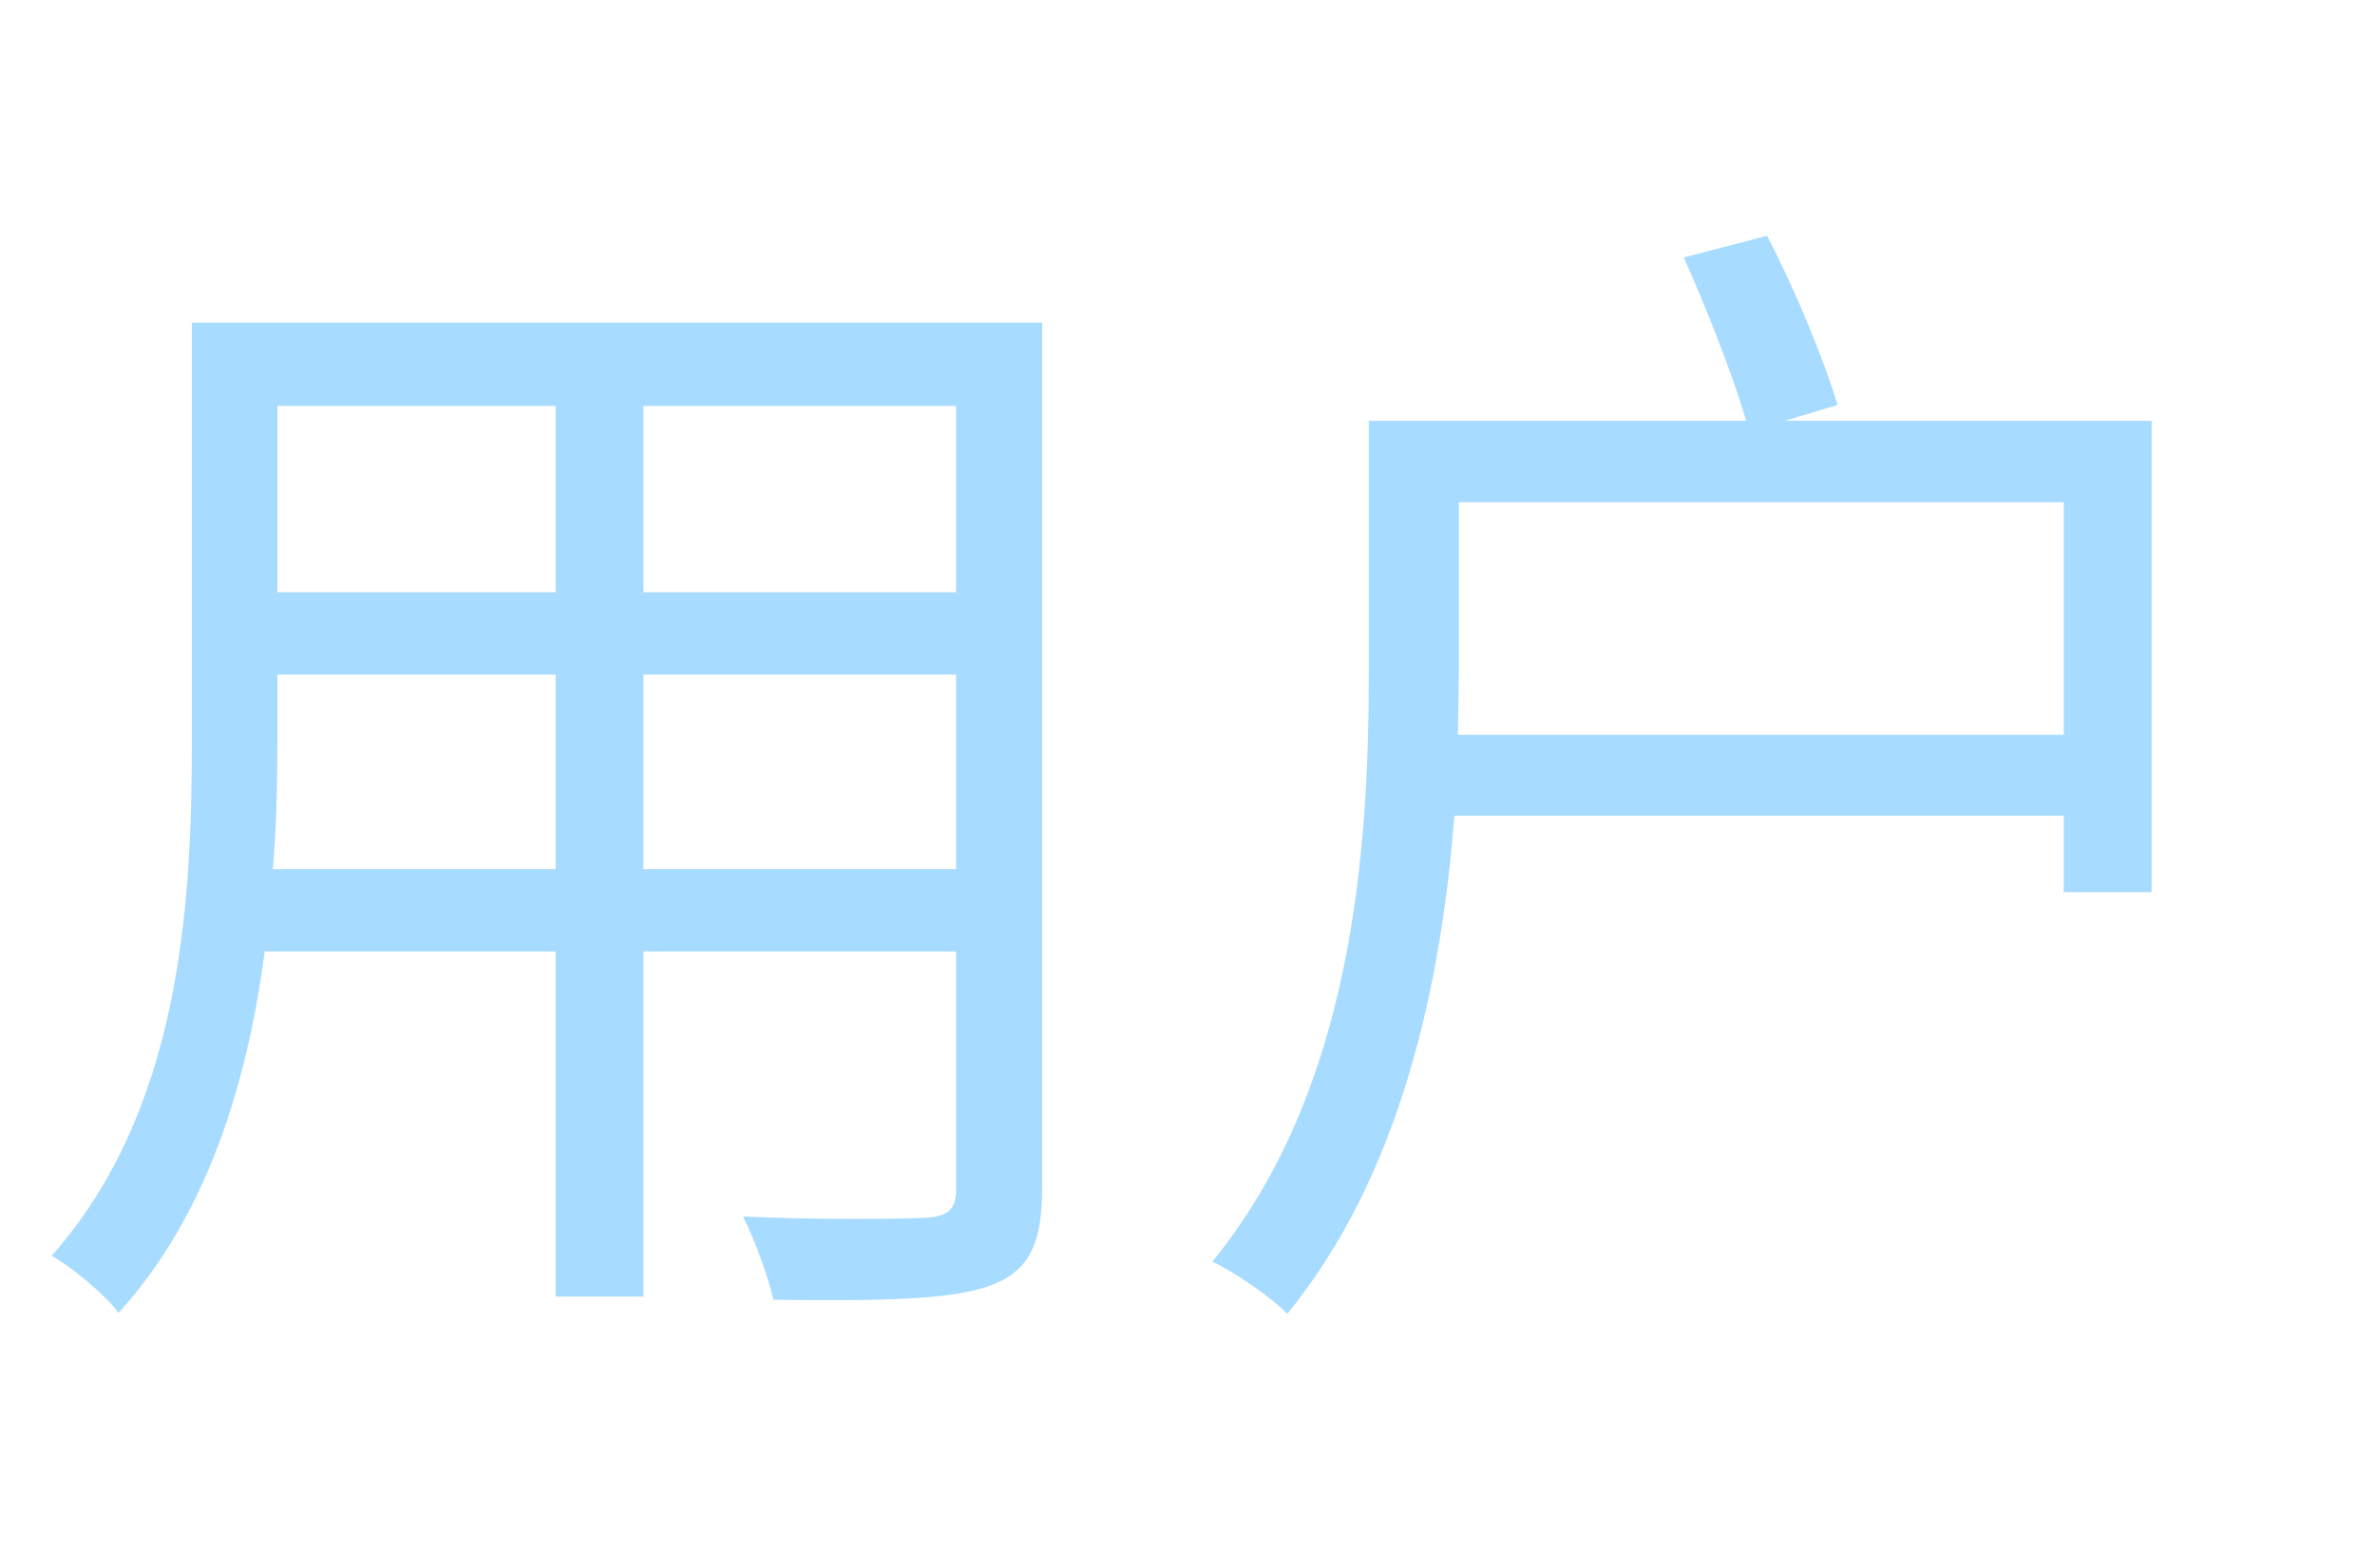
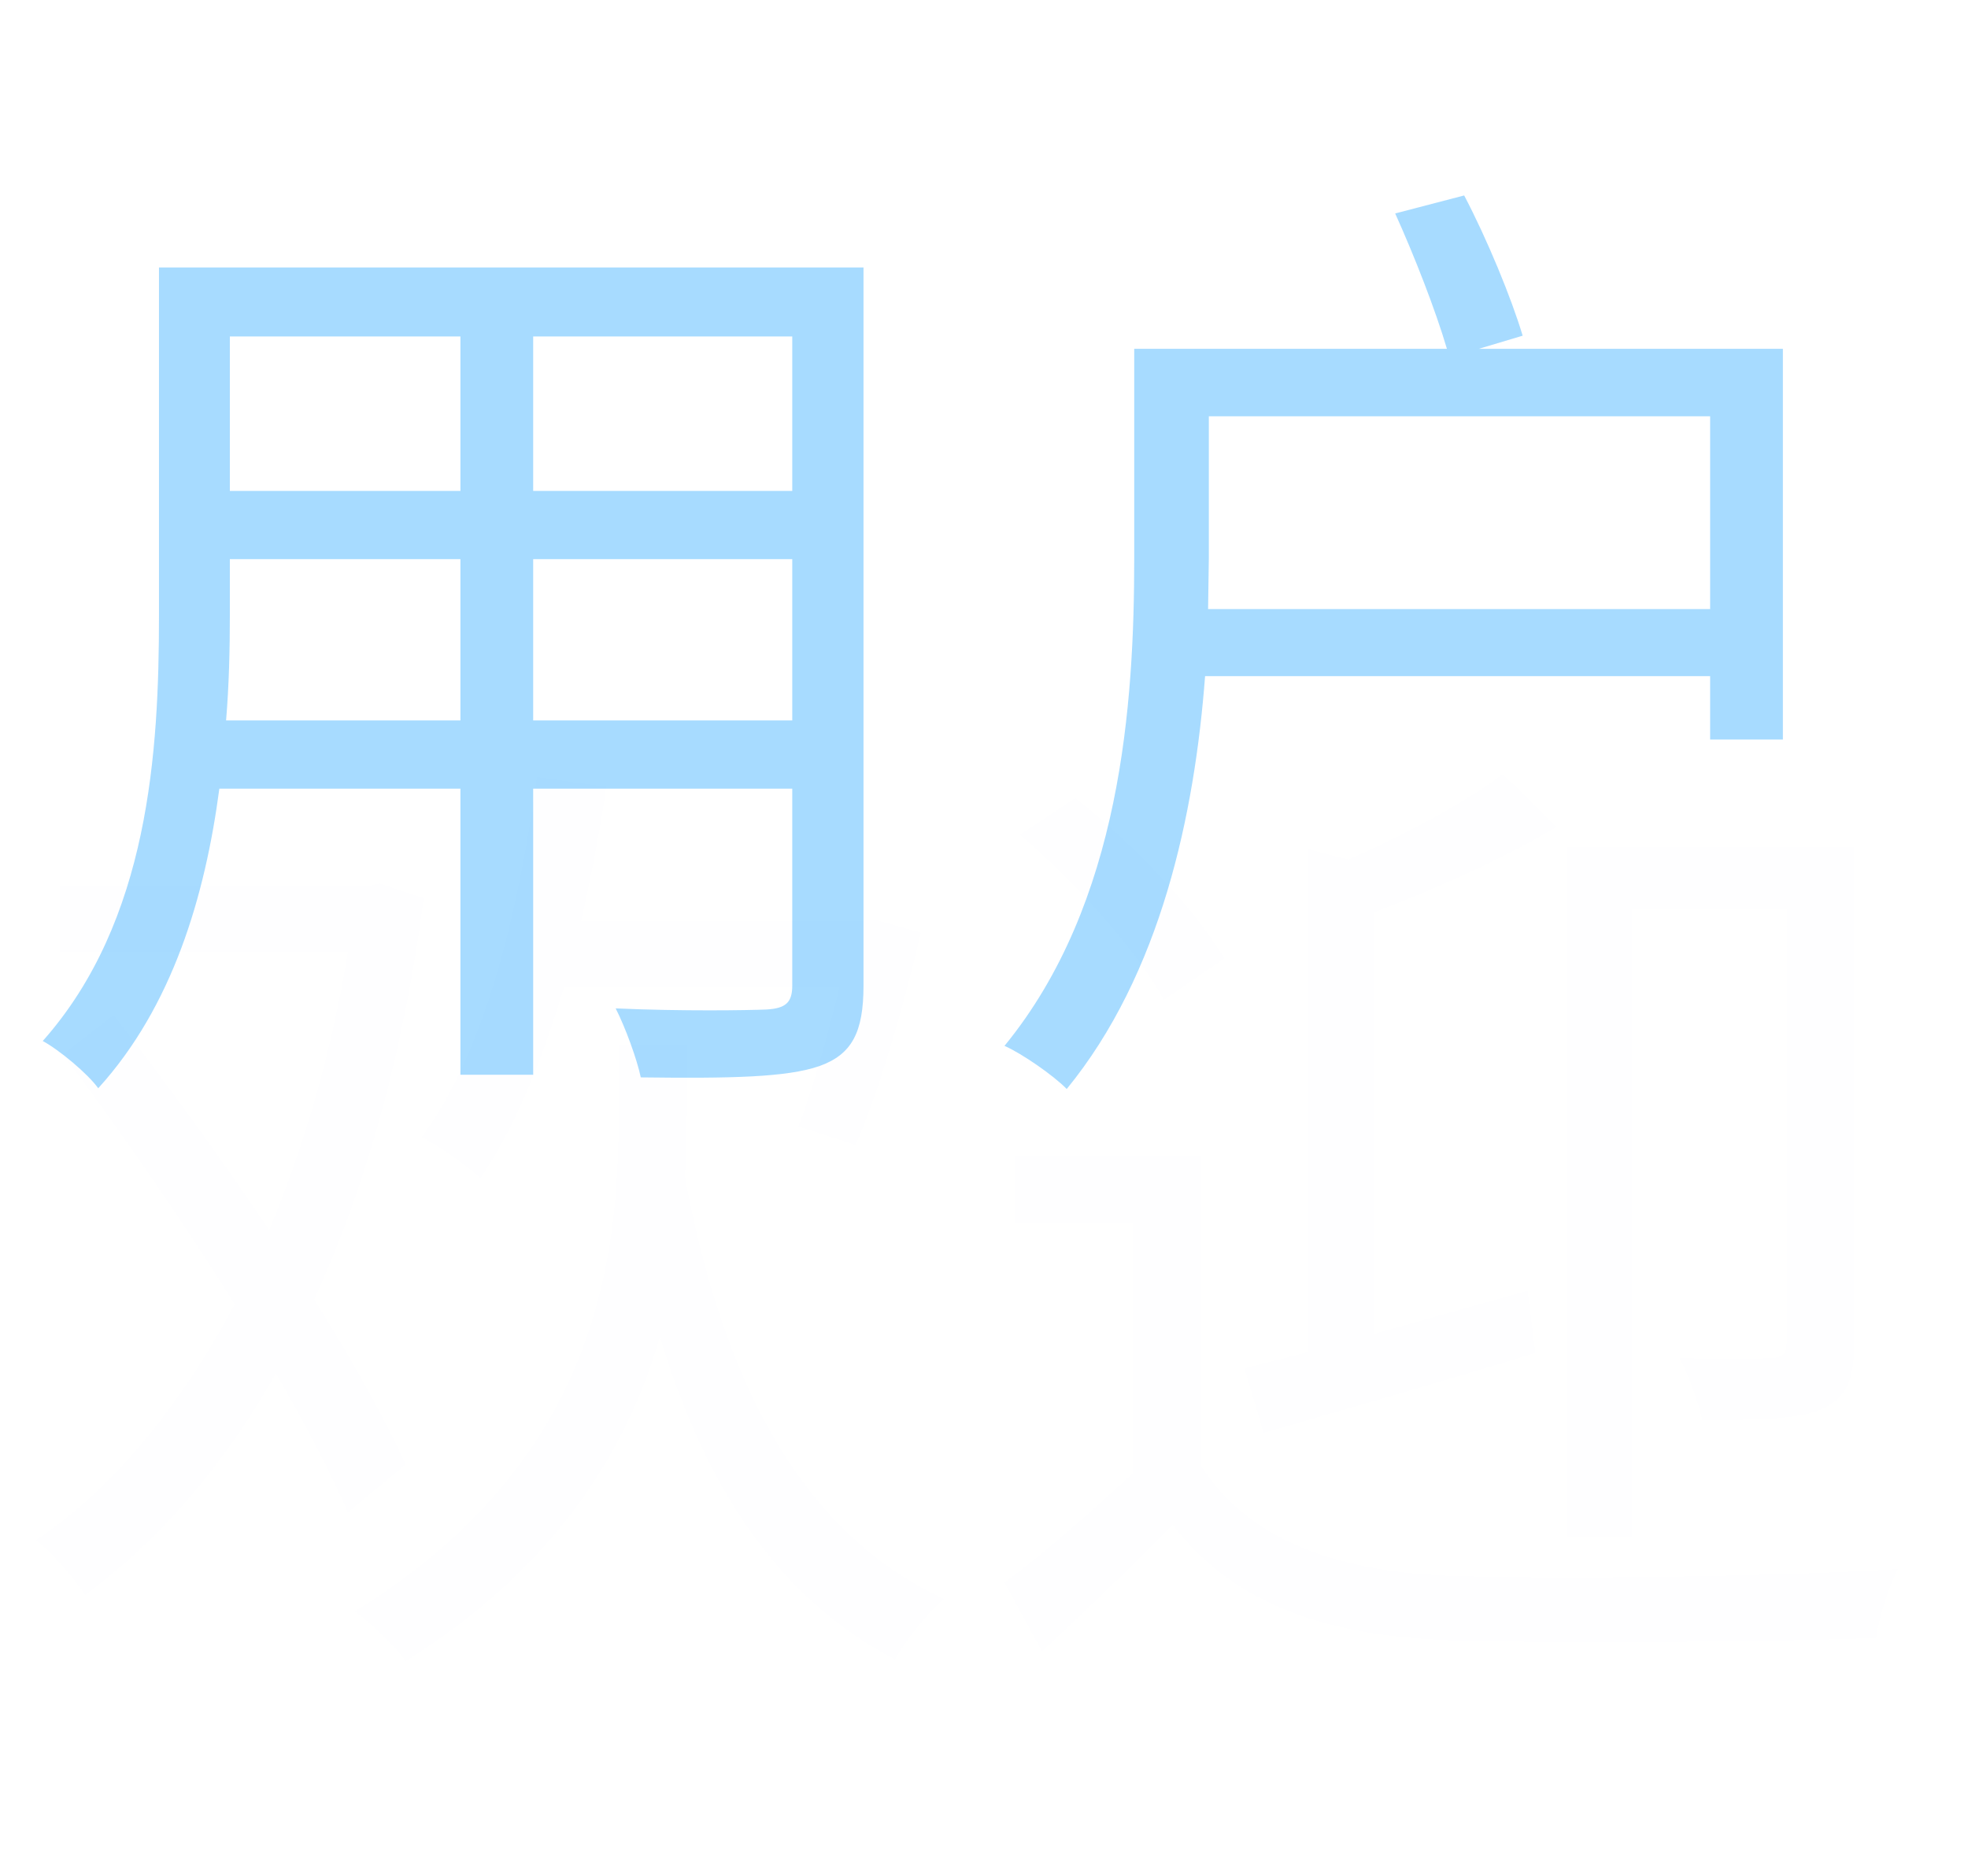
- <svg xmlns="http://www.w3.org/2000/svg" version="1.1" width="817.469" height="539.786" viewBox="0,0,817.469,539.786">
+ <svg xmlns="http://www.w3.org/2000/svg" version="1.1" width="817.469" height="779.012" viewBox="0,0,817.469,779.012">
  <g transform="translate(-76.30572,137.3009)">
-     <g fill-opacity="0.345" fill="#0099ff" stroke="none" stroke-miterlimit="10" font-family="&quot;h&quot;, Sans Serif" font-weight="400" font-size="40">
+     <g stroke="none" stroke-miterlimit="10" font-family="&quot;h&quot;, Sans Serif" font-weight="400" font-size="40">
      <text transform="translate(81.2896,280.7613) scale(9.96776,9.96776)" font-size="40" xml:space="preserve" fill-opacity="0.345" fill="#0099ff">
        <tspan x="0" dy="0">用户</tspan>
+       </text>
+       <text transform="translate(81.2896,519.9875) scale(9.96776,9.96776)" font-size="40" xml:space="preserve" fill-opacity="0.004" fill="#0099ff">
+         <tspan x="0" dy="0">欢迎</tspan>
      </text>
    </g>
  </g>
</svg>
